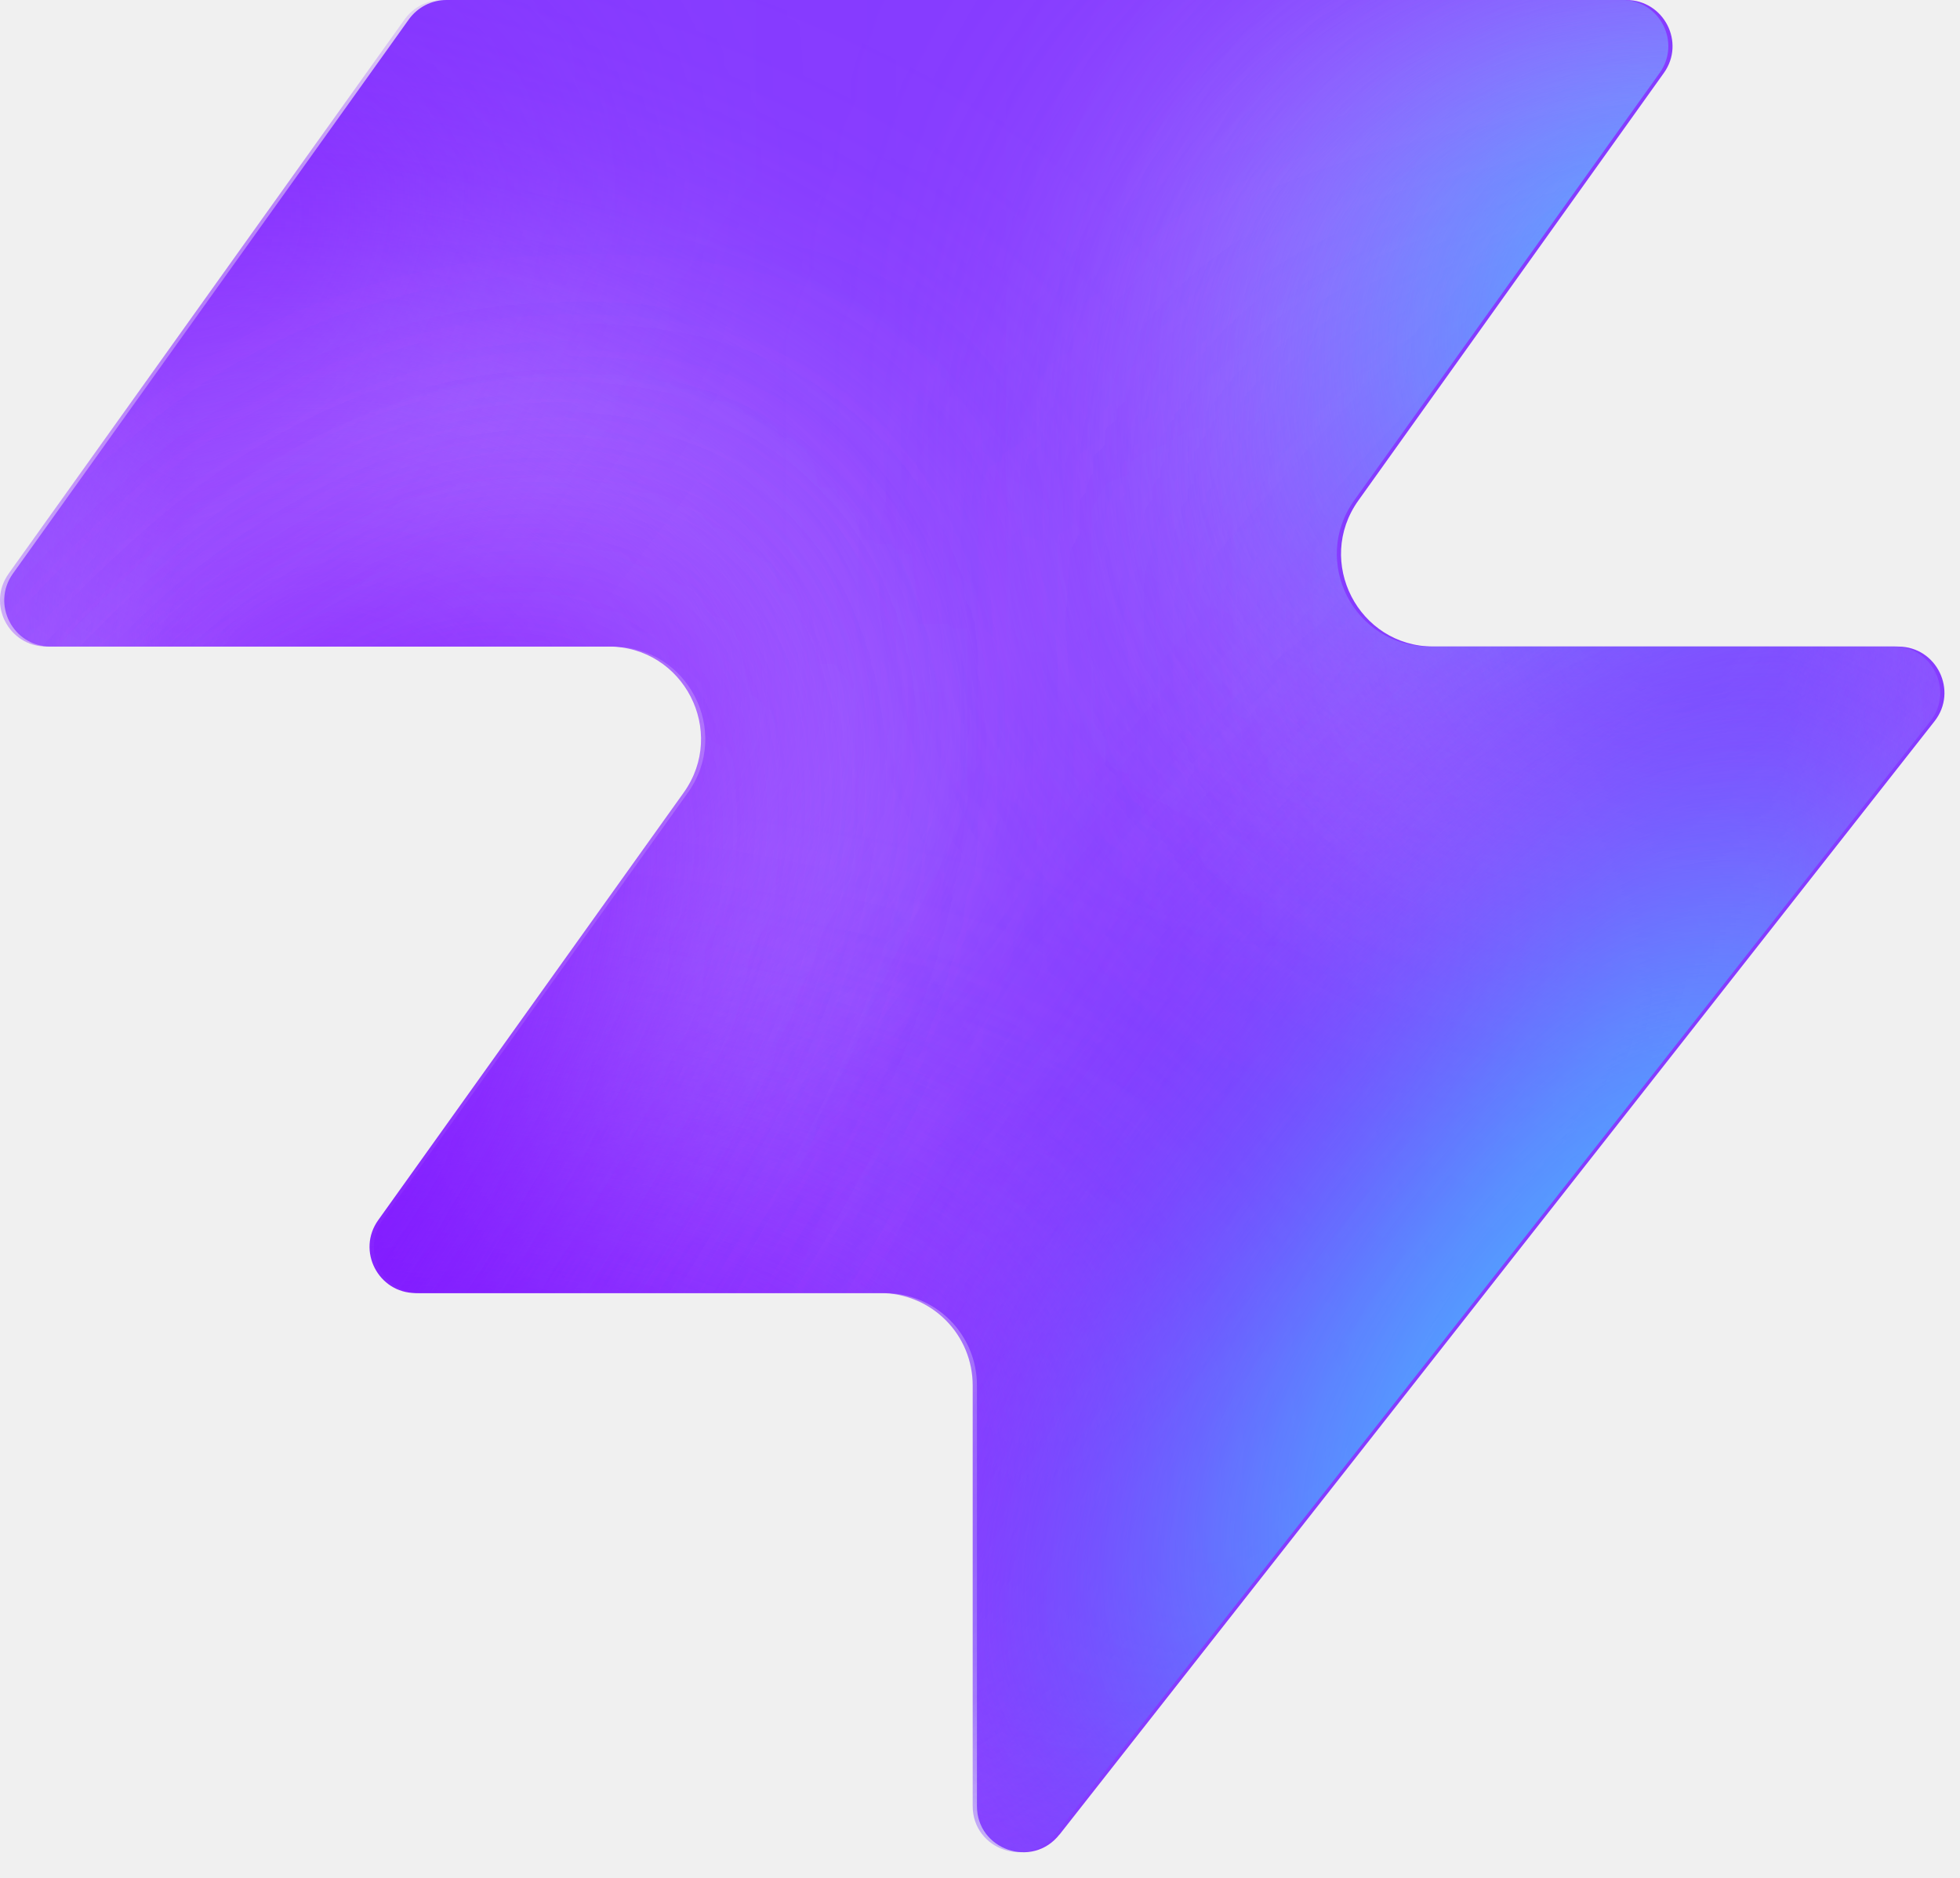
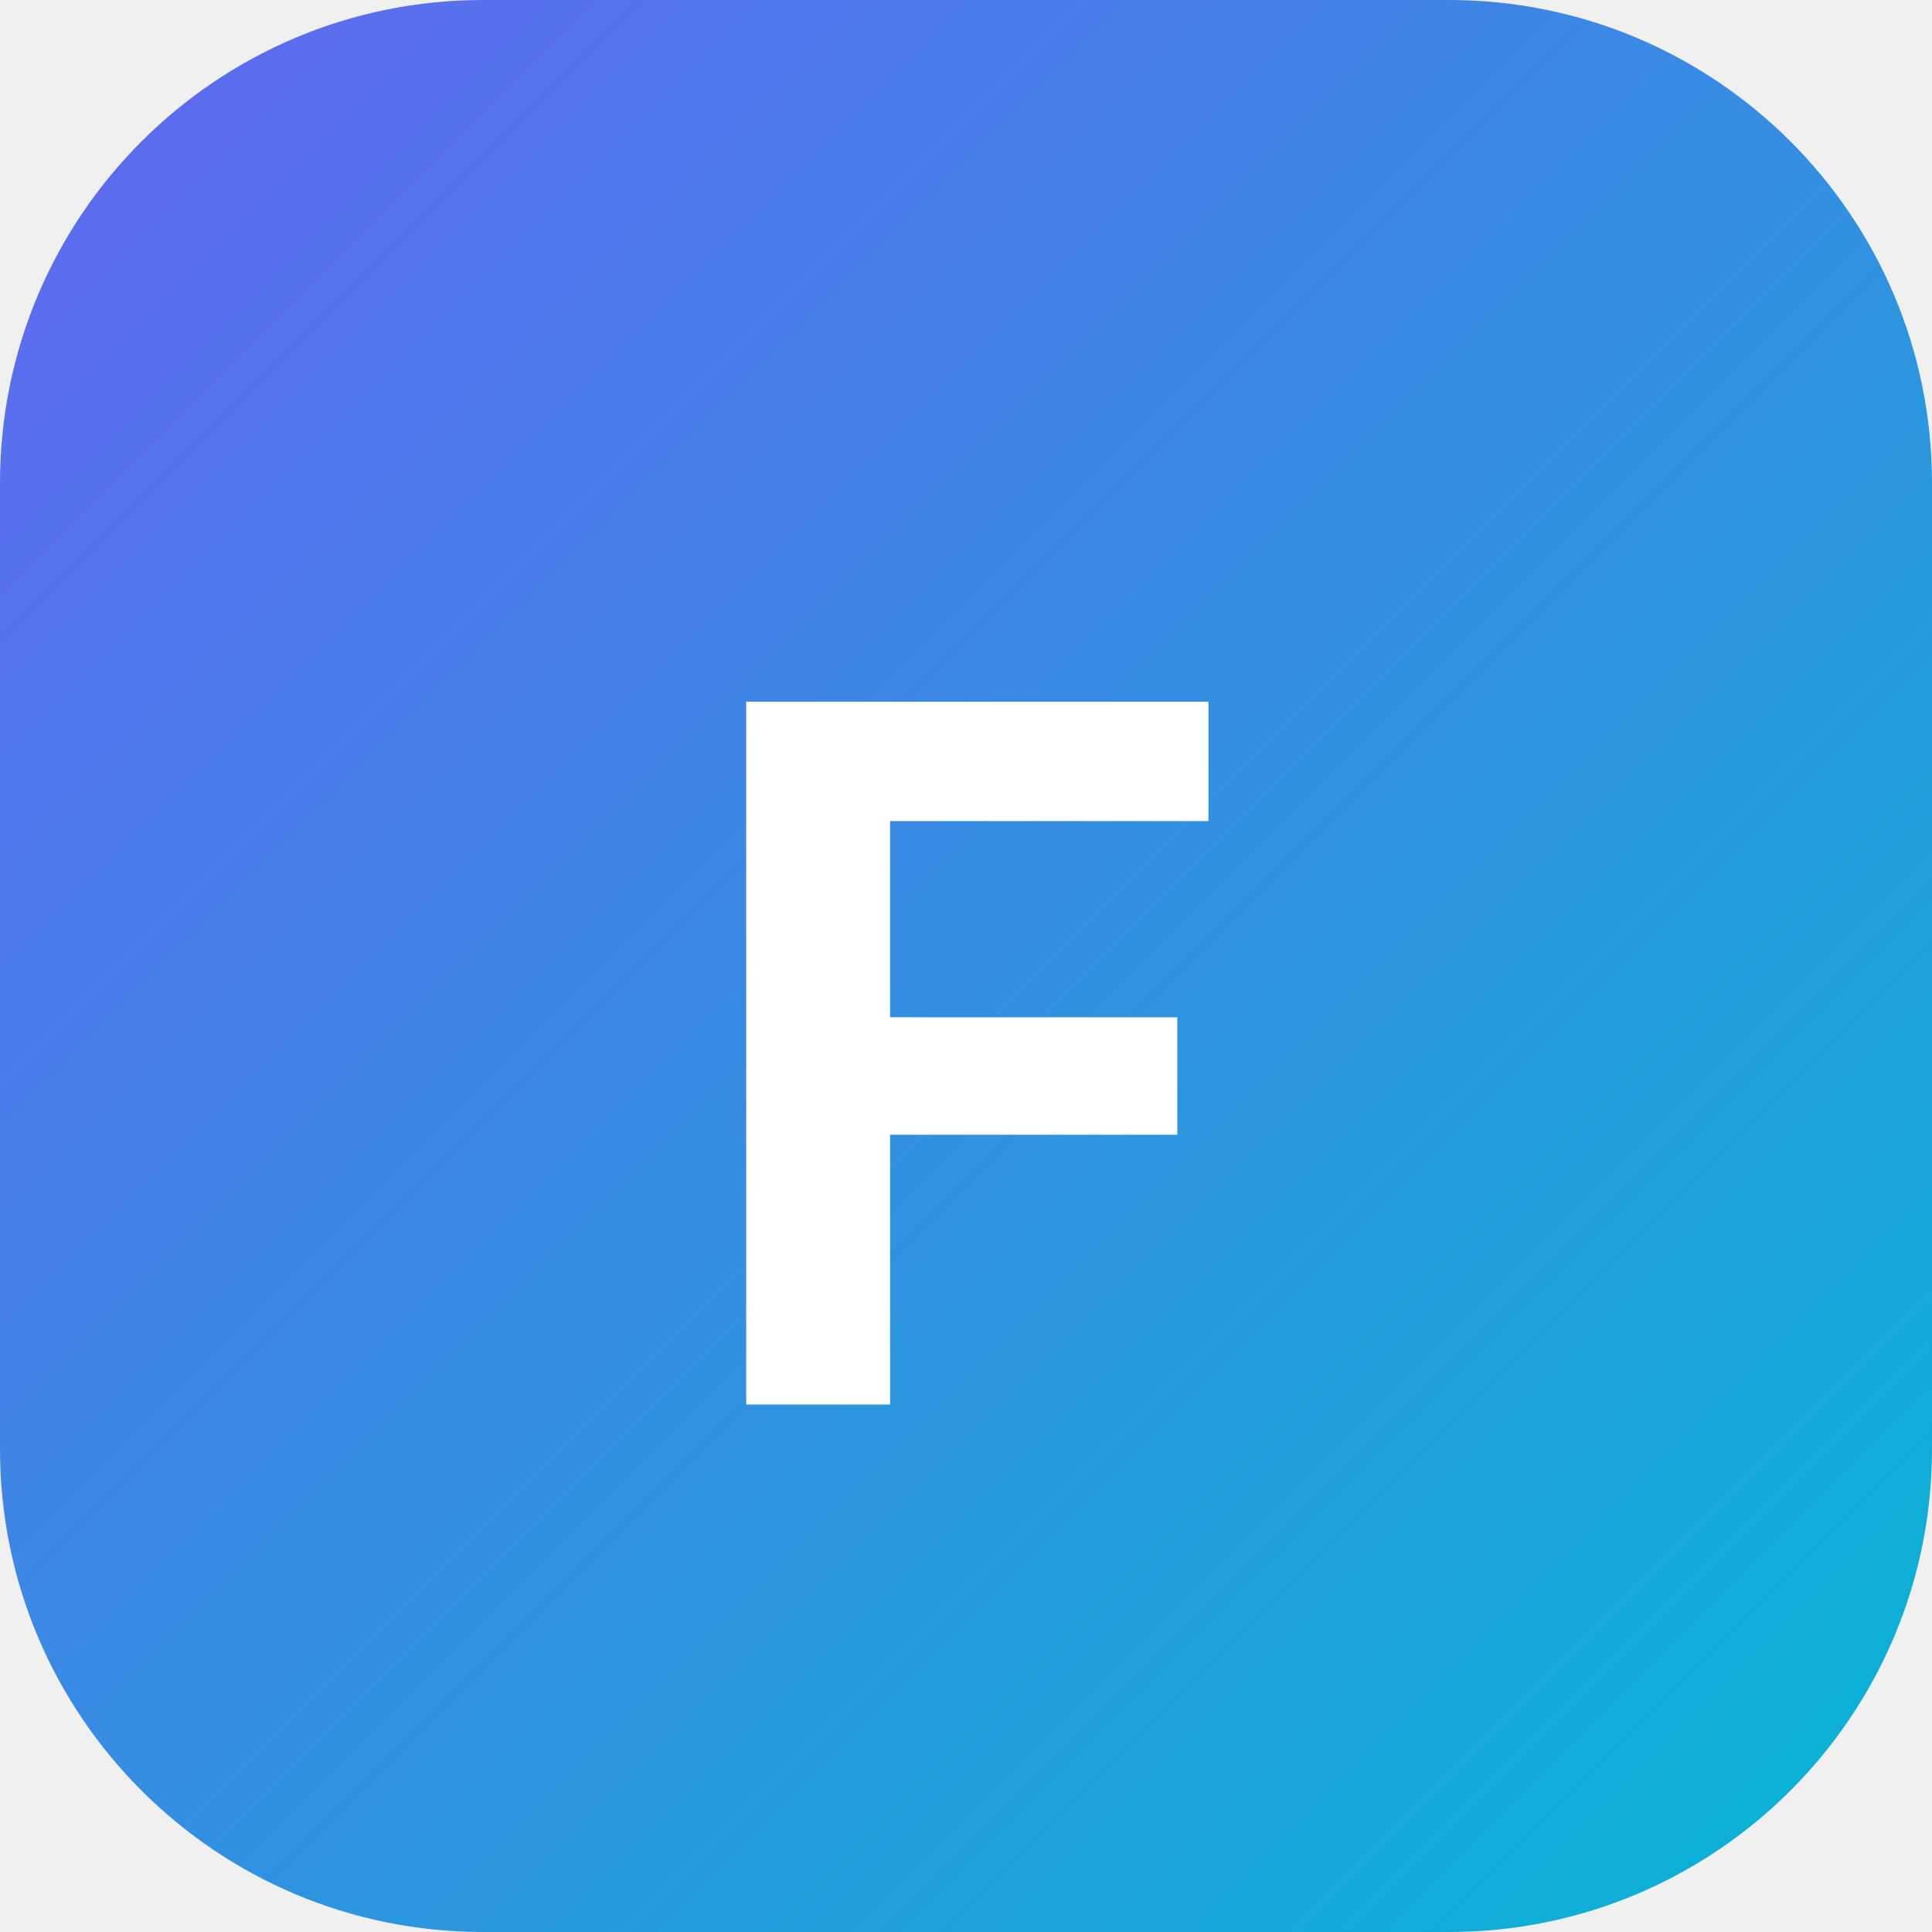
- <svg xmlns="http://www.w3.org/2000/svg" width="48" height="46" fill="none" viewBox="0 0 48 46">
-   <path fill="#863bff" d="M25.946 44.938c-.664.845-2.021.375-2.021-.698V33.937a2.26 2.26 0 0 0-2.262-2.262H10.287c-.92 0-1.456-1.04-.92-1.788l7.48-10.471c1.07-1.497 0-3.578-1.842-3.578H1.237c-.92 0-1.456-1.04-.92-1.788L10.013.474c.214-.297.556-.474.92-.474h28.894c.92 0 1.456 1.04.92 1.788l-7.48 10.471c-1.07 1.498 0 3.579 1.842 3.579h11.377c.943 0 1.473 1.088.89 1.83L25.947 44.94z" style="fill:#863bff;fill:color(display-p3 .525 .23 1);fill-opacity:1" />
-   <mask id="a" width="48" height="46" x="0" y="0" maskUnits="userSpaceOnUse" style="mask-type:alpha">
-     <path fill="#000" d="M25.842 44.938c-.664.844-2.021.375-2.021-.698V33.937a2.26 2.26 0 0 0-2.262-2.262H10.183c-.92 0-1.456-1.04-.92-1.788l7.48-10.471c1.07-1.498 0-3.579-1.842-3.579H1.133c-.92 0-1.456-1.04-.92-1.787L9.91.473c.214-.297.556-.474.92-.474h28.894c.92 0 1.456 1.04.92 1.788l-7.48 10.471c-1.07 1.498 0 3.578 1.842 3.578h11.377c.943 0 1.473 1.088.89 1.832L25.843 44.94z" style="fill:#000;fill-opacity:1" />
-   </mask>
-   <g mask="url(#a)">
-     <g filter="url(#b)">
-       <ellipse cx="5.508" cy="14.704" fill="#ede6ff" rx="5.508" ry="14.704" style="fill:#ede6ff;fill:color(display-p3 .927 .903 1);fill-opacity:1" transform="matrix(.00324 1 1 -.00324 -4.47 31.516)" />
-     </g>
-     <g filter="url(#c)">
-       <ellipse cx="10.399" cy="29.851" fill="#ede6ff" rx="10.399" ry="29.851" style="fill:#ede6ff;fill:color(display-p3 .927 .903 1);fill-opacity:1" transform="matrix(.00324 1 1 -.00324 -39.328 7.883)" />
-     </g>
-     <g filter="url(#d)">
-       <ellipse cx="5.508" cy="30.487" fill="#7e14ff" rx="5.508" ry="30.487" style="fill:#7e14ff;fill:color(display-p3 .492 .077 1);fill-opacity:1" transform="rotate(89.814 -25.913 -14.639)scale(1 -1)" />
-     </g>
-     <g filter="url(#e)">
-       <ellipse cx="5.508" cy="30.599" fill="#7e14ff" rx="5.508" ry="30.599" style="fill:#7e14ff;fill:color(display-p3 .492 .077 1);fill-opacity:1" transform="rotate(89.814 -32.644 -3.334)scale(1 -1)" />
-     </g>
-     <g filter="url(#f)">
-       <ellipse cx="5.508" cy="30.599" fill="#7e14ff" rx="5.508" ry="30.599" style="fill:#7e14ff;fill:color(display-p3 .492 .077 1);fill-opacity:1" transform="matrix(.00324 1 1 -.00324 -34.34 30.47)" />
-     </g>
-     <g filter="url(#g)">
-       <ellipse cx="14.072" cy="22.078" fill="#ede6ff" rx="14.072" ry="22.078" style="fill:#ede6ff;fill:color(display-p3 .927 .903 1);fill-opacity:1" transform="rotate(93.35 24.506 48.493)scale(-1 1)" />
-     </g>
-     <g filter="url(#h)">
-       <ellipse cx="3.47" cy="21.501" fill="#7e14ff" rx="3.47" ry="21.501" style="fill:#7e14ff;fill:color(display-p3 .492 .077 1);fill-opacity:1" transform="rotate(89.009 28.708 47.59)scale(-1 1)" />
-     </g>
-     <g filter="url(#i)">
-       <ellipse cx="3.47" cy="21.501" fill="#7e14ff" rx="3.47" ry="21.501" style="fill:#7e14ff;fill:color(display-p3 .492 .077 1);fill-opacity:1" transform="rotate(89.009 28.708 47.59)scale(-1 1)" />
-     </g>
-     <g filter="url(#j)">
-       <ellipse cx=".387" cy="8.972" fill="#7e14ff" rx="4.407" ry="29.108" style="fill:#7e14ff;fill:color(display-p3 .492 .077 1);fill-opacity:1" transform="rotate(39.51 .387 8.972)" />
-     </g>
-     <g filter="url(#k)">
-       <ellipse cx="47.523" cy="-6.092" fill="#7e14ff" rx="4.407" ry="29.108" style="fill:#7e14ff;fill:color(display-p3 .492 .077 1);fill-opacity:1" transform="rotate(37.892 47.523 -6.092)" />
-     </g>
-     <g filter="url(#l)">
-       <ellipse cx="41.412" cy="6.333" fill="#47bfff" rx="5.971" ry="9.665" style="fill:#47bfff;fill:color(display-p3 .28 .748 1);fill-opacity:1" transform="rotate(37.892 41.412 6.333)" />
-     </g>
-     <g filter="url(#m)">
-       <ellipse cx="-1.879" cy="38.332" fill="#7e14ff" rx="4.407" ry="29.108" style="fill:#7e14ff;fill:color(display-p3 .492 .077 1);fill-opacity:1" transform="rotate(37.892 -1.88 38.332)" />
-     </g>
-     <g filter="url(#n)">
-       <ellipse cx="-1.879" cy="38.332" fill="#7e14ff" rx="4.407" ry="29.108" style="fill:#7e14ff;fill:color(display-p3 .492 .077 1);fill-opacity:1" transform="rotate(37.892 -1.88 38.332)" />
-     </g>
-     <g filter="url(#o)">
-       <ellipse cx="35.651" cy="29.907" fill="#7e14ff" rx="4.407" ry="29.108" style="fill:#7e14ff;fill:color(display-p3 .492 .077 1);fill-opacity:1" transform="rotate(37.892 35.651 29.907)" />
-     </g>
-     <g filter="url(#p)">
-       <ellipse cx="38.418" cy="32.4" fill="#47bfff" rx="5.971" ry="15.297" style="fill:#47bfff;fill:color(display-p3 .28 .748 1);fill-opacity:1" transform="rotate(37.892 38.418 32.4)" />
-     </g>
-   </g>
+ <svg xmlns="http://www.w3.org/2000/svg" viewBox="0 0 64 64">
  <defs>
-     <filter id="b" width="60.045" height="41.654" x="-19.77" y="16.149" color-interpolation-filters="sRGB" filterUnits="userSpaceOnUse">
-       <feFlood flood-opacity="0" result="BackgroundImageFix" />
-       <feBlend in="SourceGraphic" in2="BackgroundImageFix" result="shape" />
-       <feGaussianBlur result="effect1_foregroundBlur_2002_17158" stdDeviation="7.659" />
-     </filter>
-     <filter id="c" width="90.34" height="51.437" x="-54.613" y="-7.533" color-interpolation-filters="sRGB" filterUnits="userSpaceOnUse">
-       <feFlood flood-opacity="0" result="BackgroundImageFix" />
-       <feBlend in="SourceGraphic" in2="BackgroundImageFix" result="shape" />
-       <feGaussianBlur result="effect1_foregroundBlur_2002_17158" stdDeviation="7.659" />
-     </filter>
-     <filter id="d" width="79.355" height="29.4" x="-49.64" y="2.03" color-interpolation-filters="sRGB" filterUnits="userSpaceOnUse">
-       <feFlood flood-opacity="0" result="BackgroundImageFix" />
-       <feBlend in="SourceGraphic" in2="BackgroundImageFix" result="shape" />
-       <feGaussianBlur result="effect1_foregroundBlur_2002_17158" stdDeviation="4.596" />
-     </filter>
-     <filter id="e" width="79.579" height="29.4" x="-45.045" y="20.029" color-interpolation-filters="sRGB" filterUnits="userSpaceOnUse">
-       <feFlood flood-opacity="0" result="BackgroundImageFix" />
-       <feBlend in="SourceGraphic" in2="BackgroundImageFix" result="shape" />
-       <feGaussianBlur result="effect1_foregroundBlur_2002_17158" stdDeviation="4.596" />
-     </filter>
-     <filter id="f" width="79.579" height="29.4" x="-43.513" y="21.178" color-interpolation-filters="sRGB" filterUnits="userSpaceOnUse">
-       <feFlood flood-opacity="0" result="BackgroundImageFix" />
-       <feBlend in="SourceGraphic" in2="BackgroundImageFix" result="shape" />
-       <feGaussianBlur result="effect1_foregroundBlur_2002_17158" stdDeviation="4.596" />
-     </filter>
-     <filter id="g" width="74.749" height="58.852" x="15.756" y="-17.901" color-interpolation-filters="sRGB" filterUnits="userSpaceOnUse">
-       <feFlood flood-opacity="0" result="BackgroundImageFix" />
-       <feBlend in="SourceGraphic" in2="BackgroundImageFix" result="shape" />
-       <feGaussianBlur result="effect1_foregroundBlur_2002_17158" stdDeviation="7.659" />
-     </filter>
-     <filter id="h" width="61.377" height="25.362" x="23.548" y="2.284" color-interpolation-filters="sRGB" filterUnits="userSpaceOnUse">
-       <feFlood flood-opacity="0" result="BackgroundImageFix" />
-       <feBlend in="SourceGraphic" in2="BackgroundImageFix" result="shape" />
-       <feGaussianBlur result="effect1_foregroundBlur_2002_17158" stdDeviation="4.596" />
-     </filter>
-     <filter id="i" width="61.377" height="25.362" x="23.548" y="2.284" color-interpolation-filters="sRGB" filterUnits="userSpaceOnUse">
-       <feFlood flood-opacity="0" result="BackgroundImageFix" />
-       <feBlend in="SourceGraphic" in2="BackgroundImageFix" result="shape" />
-       <feGaussianBlur result="effect1_foregroundBlur_2002_17158" stdDeviation="4.596" />
-     </filter>
-     <filter id="j" width="56.045" height="63.649" x="-27.636" y="-22.853" color-interpolation-filters="sRGB" filterUnits="userSpaceOnUse">
-       <feFlood flood-opacity="0" result="BackgroundImageFix" />
-       <feBlend in="SourceGraphic" in2="BackgroundImageFix" result="shape" />
-       <feGaussianBlur result="effect1_foregroundBlur_2002_17158" stdDeviation="4.596" />
-     </filter>
-     <filter id="k" width="54.814" height="64.646" x="20.116" y="-38.415" color-interpolation-filters="sRGB" filterUnits="userSpaceOnUse">
-       <feFlood flood-opacity="0" result="BackgroundImageFix" />
-       <feBlend in="SourceGraphic" in2="BackgroundImageFix" result="shape" />
-       <feGaussianBlur result="effect1_foregroundBlur_2002_17158" stdDeviation="4.596" />
-     </filter>
-     <filter id="l" width="33.541" height="35.313" x="24.641" y="-11.323" color-interpolation-filters="sRGB" filterUnits="userSpaceOnUse">
-       <feFlood flood-opacity="0" result="BackgroundImageFix" />
-       <feBlend in="SourceGraphic" in2="BackgroundImageFix" result="shape" />
-       <feGaussianBlur result="effect1_foregroundBlur_2002_17158" stdDeviation="4.596" />
-     </filter>
-     <filter id="m" width="54.814" height="64.646" x="-29.286" y="6.009" color-interpolation-filters="sRGB" filterUnits="userSpaceOnUse">
-       <feFlood flood-opacity="0" result="BackgroundImageFix" />
-       <feBlend in="SourceGraphic" in2="BackgroundImageFix" result="shape" />
-       <feGaussianBlur result="effect1_foregroundBlur_2002_17158" stdDeviation="4.596" />
-     </filter>
-     <filter id="n" width="54.814" height="64.646" x="-29.286" y="6.009" color-interpolation-filters="sRGB" filterUnits="userSpaceOnUse">
-       <feFlood flood-opacity="0" result="BackgroundImageFix" />
-       <feBlend in="SourceGraphic" in2="BackgroundImageFix" result="shape" />
-       <feGaussianBlur result="effect1_foregroundBlur_2002_17158" stdDeviation="4.596" />
-     </filter>
-     <filter id="o" width="54.814" height="64.646" x="8.244" y="-2.416" color-interpolation-filters="sRGB" filterUnits="userSpaceOnUse">
-       <feFlood flood-opacity="0" result="BackgroundImageFix" />
-       <feBlend in="SourceGraphic" in2="BackgroundImageFix" result="shape" />
-       <feGaussianBlur result="effect1_foregroundBlur_2002_17158" stdDeviation="4.596" />
-     </filter>
-     <filter id="p" width="39.409" height="43.623" x="18.713" y="10.588" color-interpolation-filters="sRGB" filterUnits="userSpaceOnUse">
-       <feFlood flood-opacity="0" result="BackgroundImageFix" />
-       <feBlend in="SourceGraphic" in2="BackgroundImageFix" result="shape" />
-       <feGaussianBlur result="effect1_foregroundBlur_2002_17158" stdDeviation="4.596" />
-     </filter>
+     <linearGradient id="g" x1="0%" y1="0%" x2="100%" y2="100%">
+       <stop offset="0%" stop-color="#6366f1" />
+       <stop offset="100%" stop-color="#06b6d4" />
+     </linearGradient>
  </defs>
+   <rect width="64" height="64" rx="16" fill="url(#g)" />
+   <text x="50%" y="54%" dominant-baseline="middle" text-anchor="middle" font-family="Inter,sans-serif" font-weight="700" font-size="32" fill="white">F</text>
</svg>
